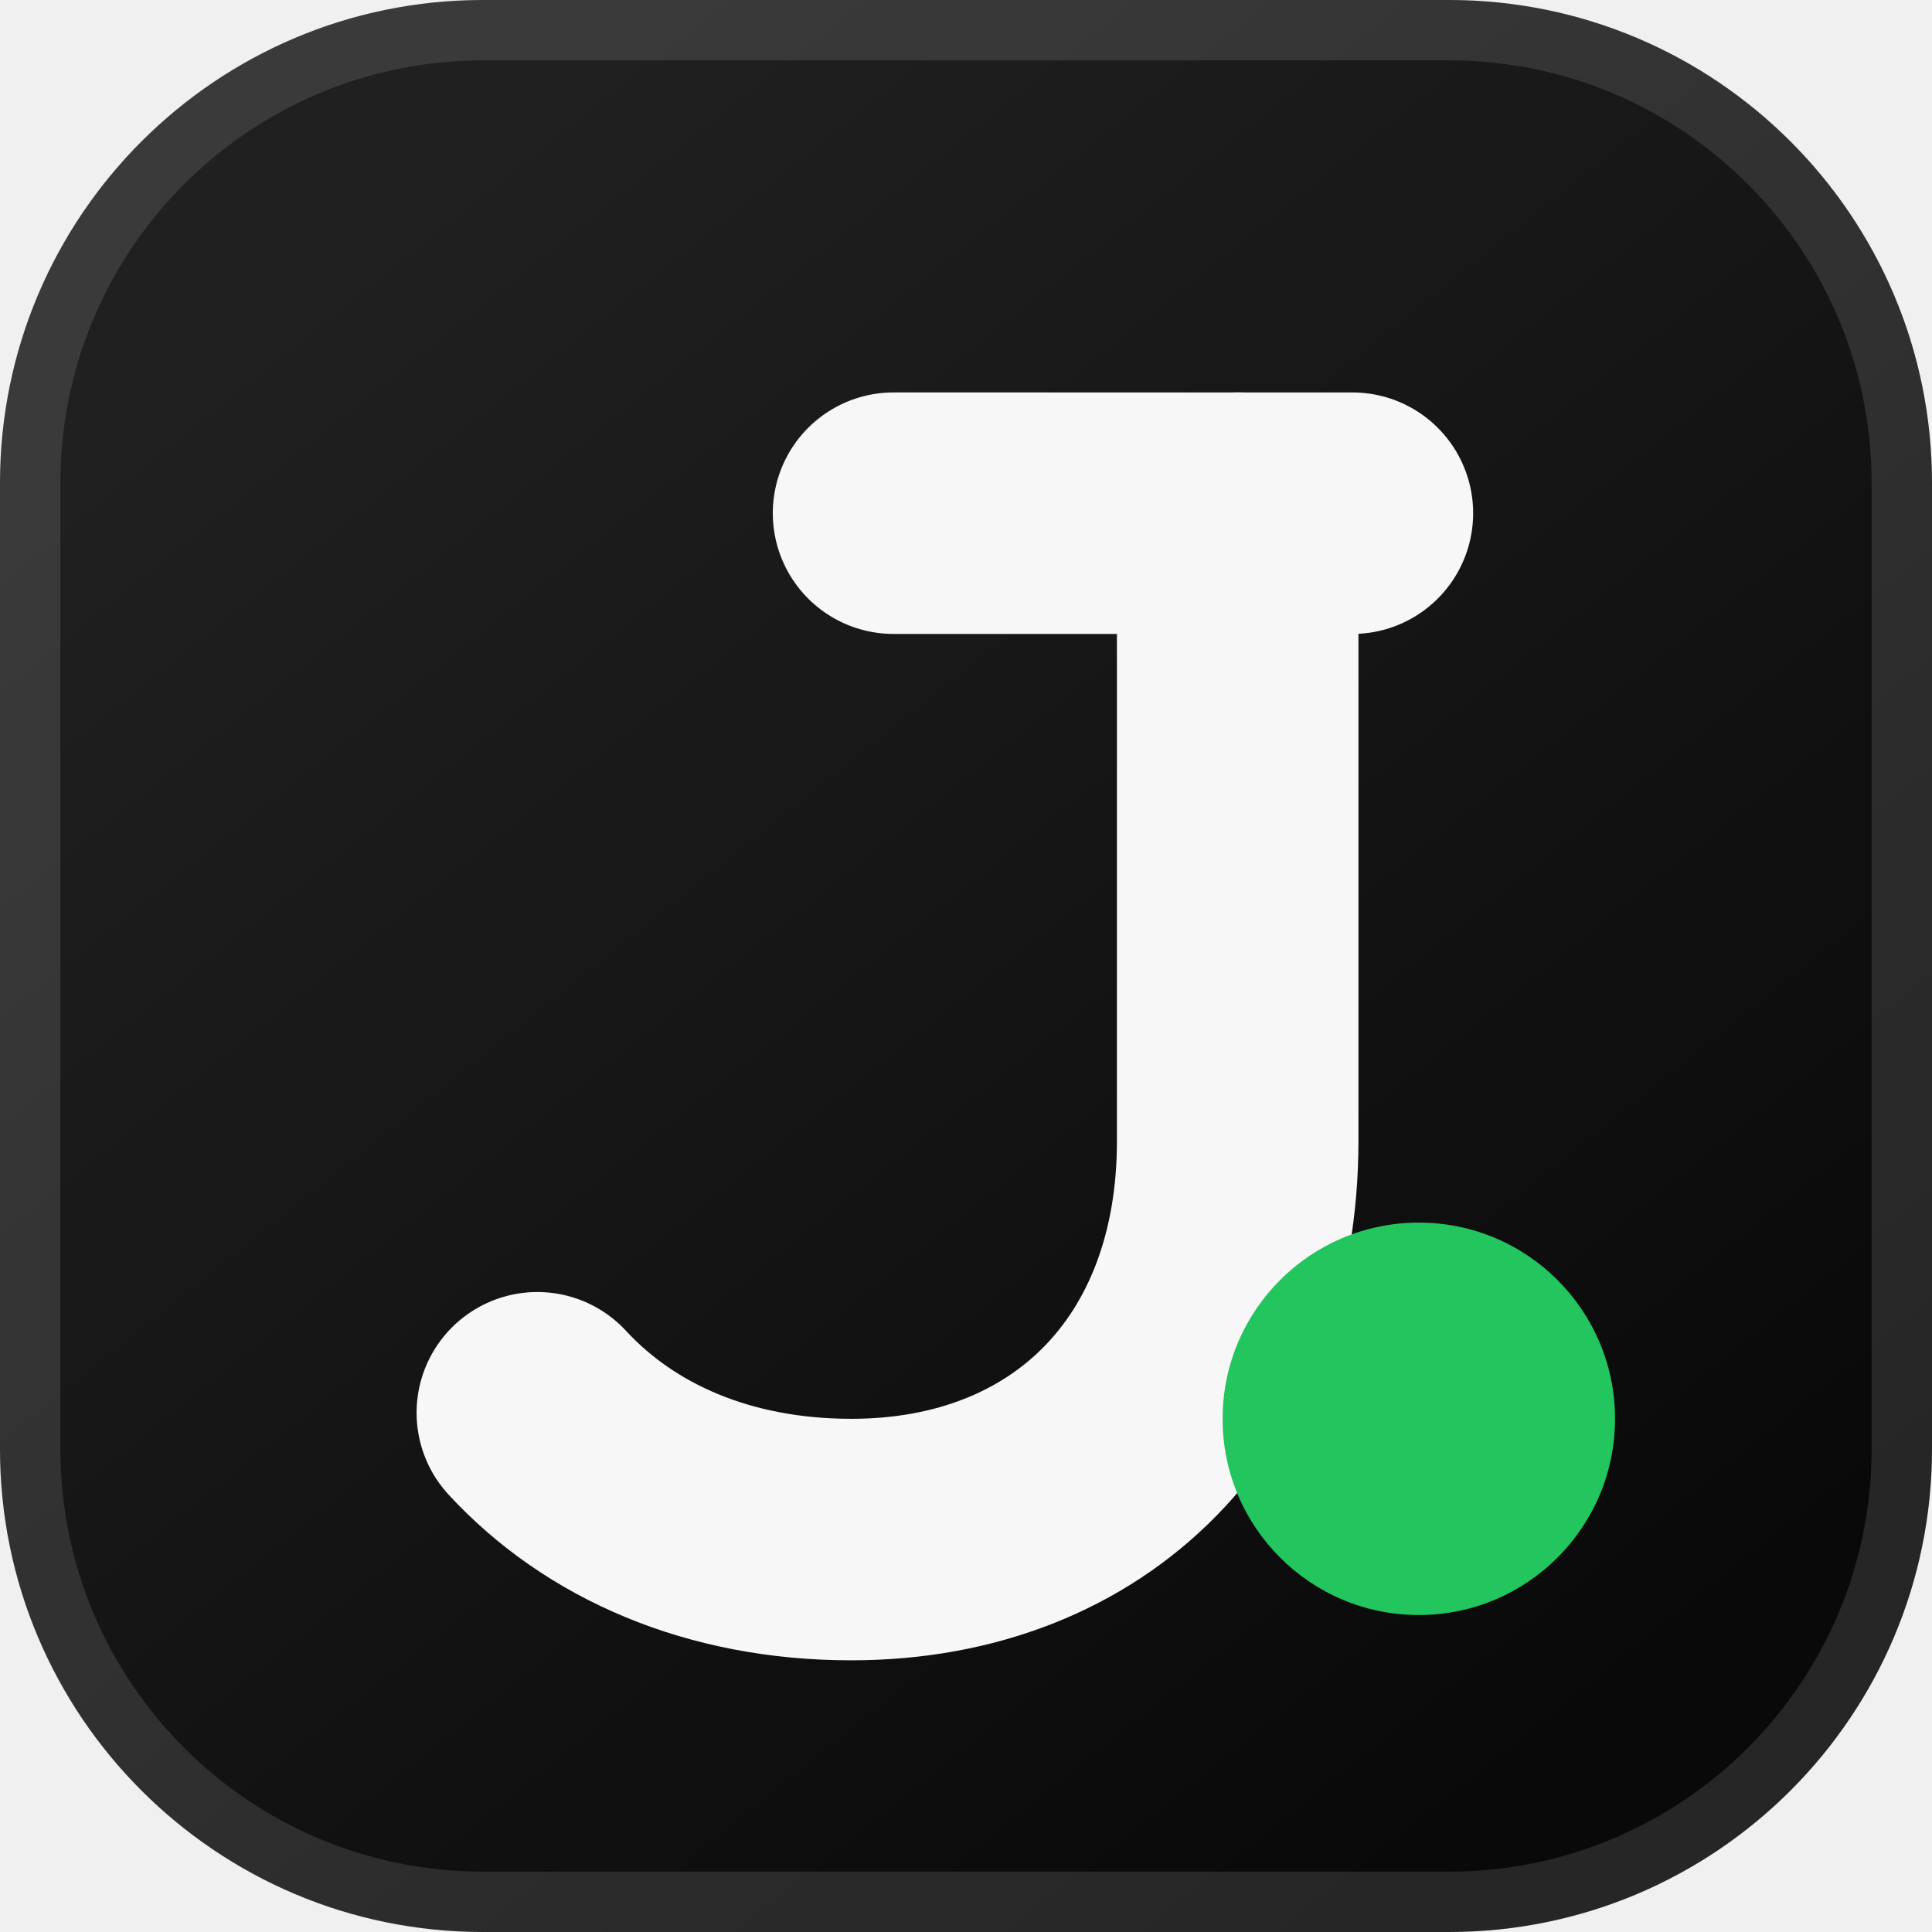
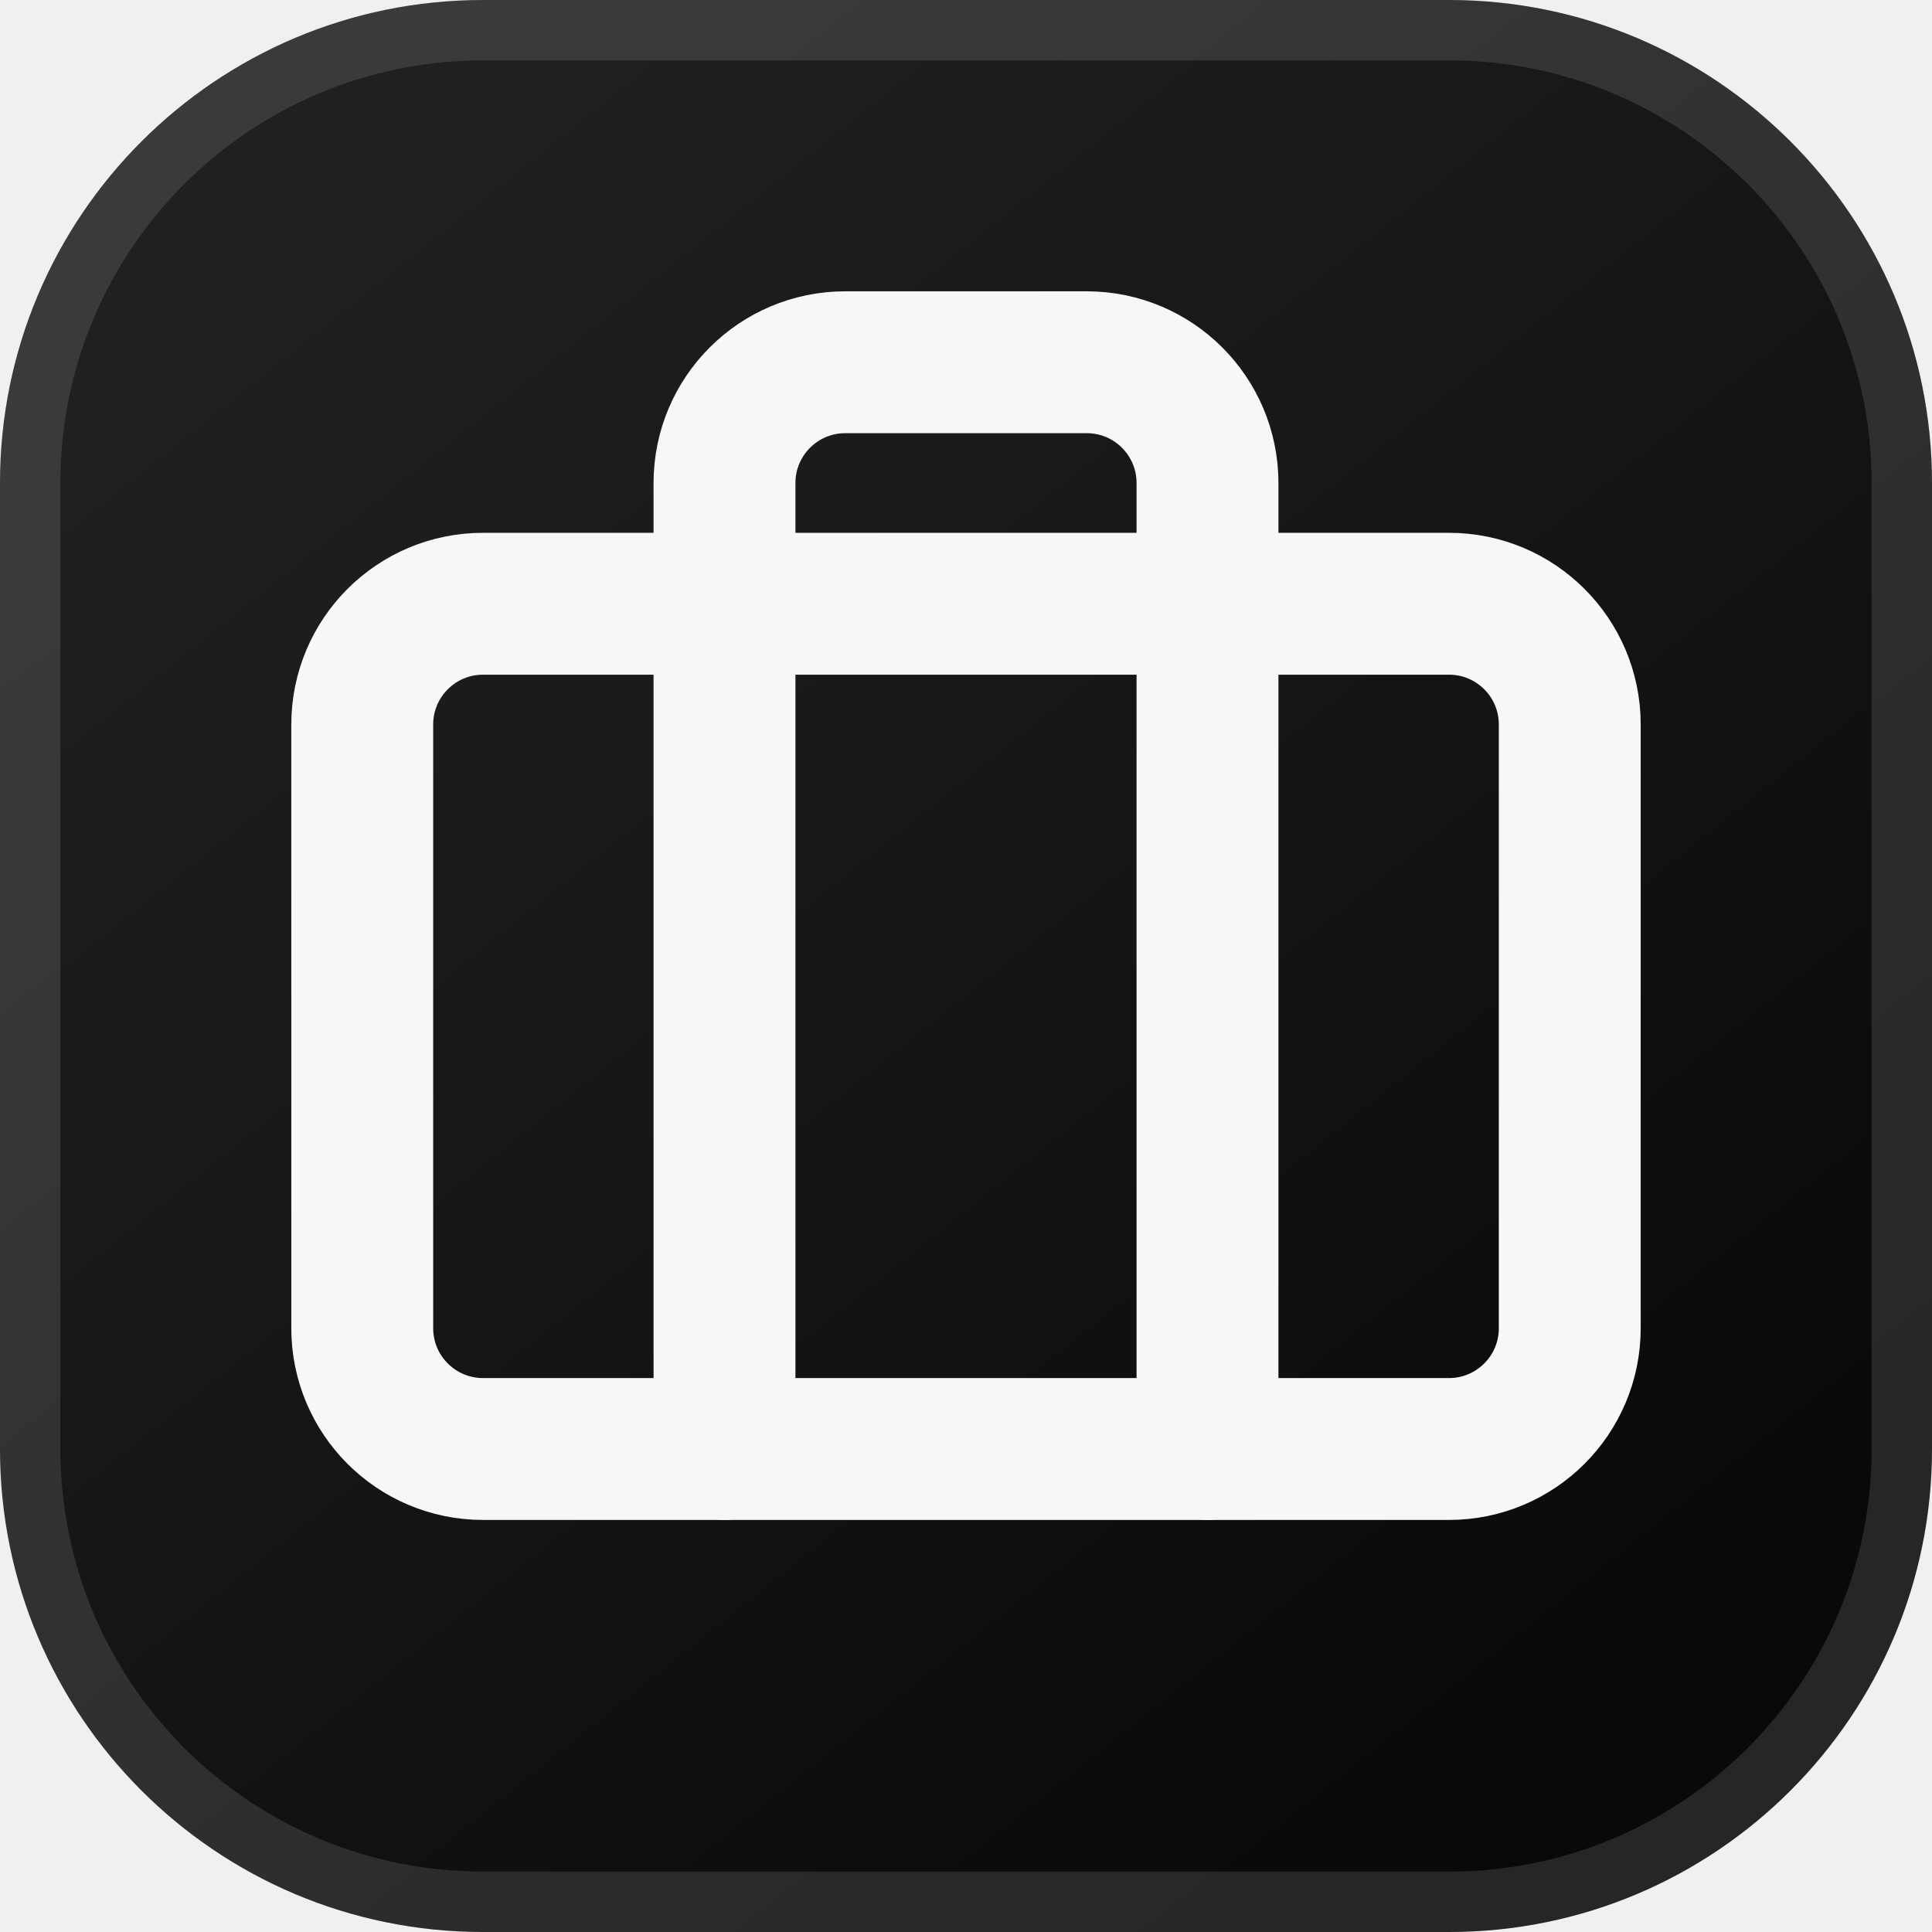
<svg xmlns="http://www.w3.org/2000/svg" viewBox="0 0 32 32">
  <defs>
    <linearGradient id="bg" x1="6" y1="4" x2="26" y2="29" gradientUnits="userSpaceOnUse">
      <stop stop-color="#202020" />
      <stop offset="1" stop-color="#090909" />
    </linearGradient>
  </defs>
  <rect width="32" height="32" rx="8" fill="url(#bg)" />
  <rect x=".5" y=".5" width="31" height="31" rx="7.5" fill="none" stroke="#fff" stroke-opacity=".12" />
-   <path d="M20.5 8.5v10.4c0 4-2.6 6.6-6.4 6.6-2.2 0-4-.8-5.2-2.1" fill="none" stroke="#f7f7f7" stroke-linecap="round" stroke-linejoin="round" stroke-width="4" />
-   <path d="M14.8 8.5h7.6" fill="none" stroke="#f7f7f7" stroke-linecap="round" stroke-width="4" />
-   <circle cx="23.5" cy="23.5" r="3.25" fill="#22c55e" />
+   <path d="M20 24V8a2 2 0 0 0-2-2h-4a2 2 0 0 0-2 2v16" fill="none" stroke="#f7f7f7" stroke-linecap="round" stroke-linejoin="round" stroke-width="2.35" />
+   <rect x="6" y="10" width="20" height="14" rx="2" fill="none" stroke="#f7f7f7" stroke-linecap="round" stroke-linejoin="round" stroke-width="2.35" />
</svg>
